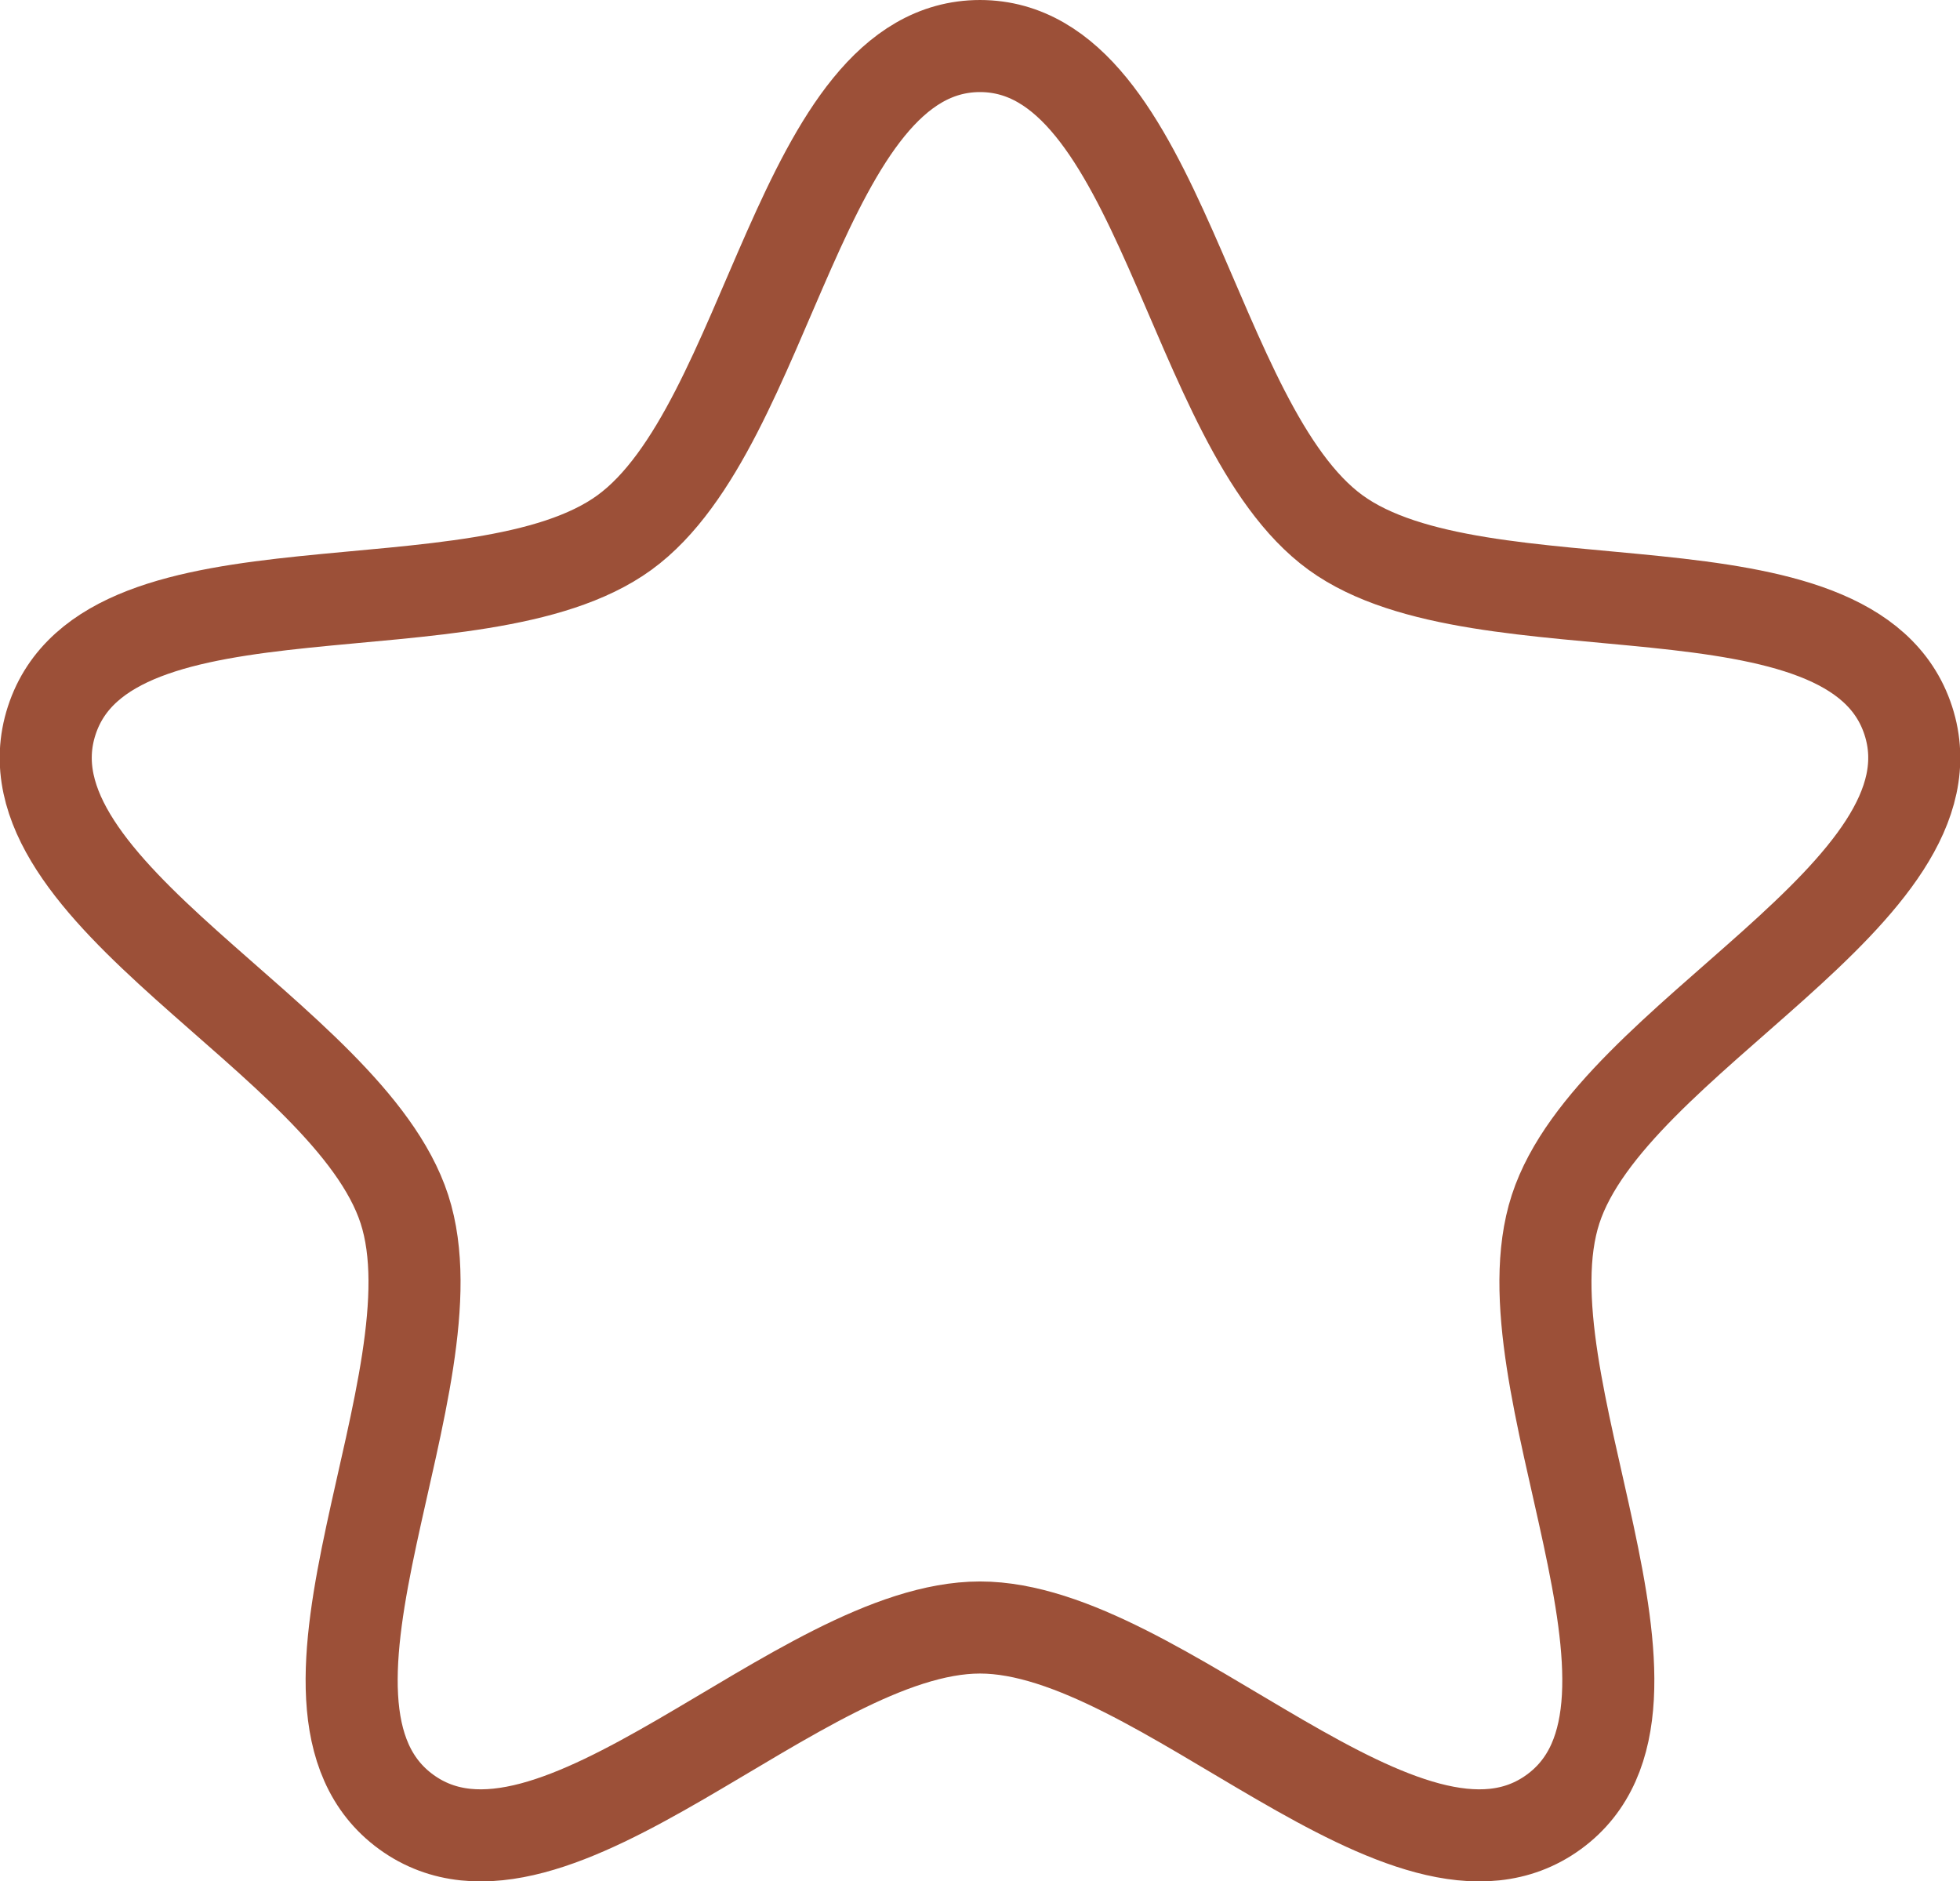
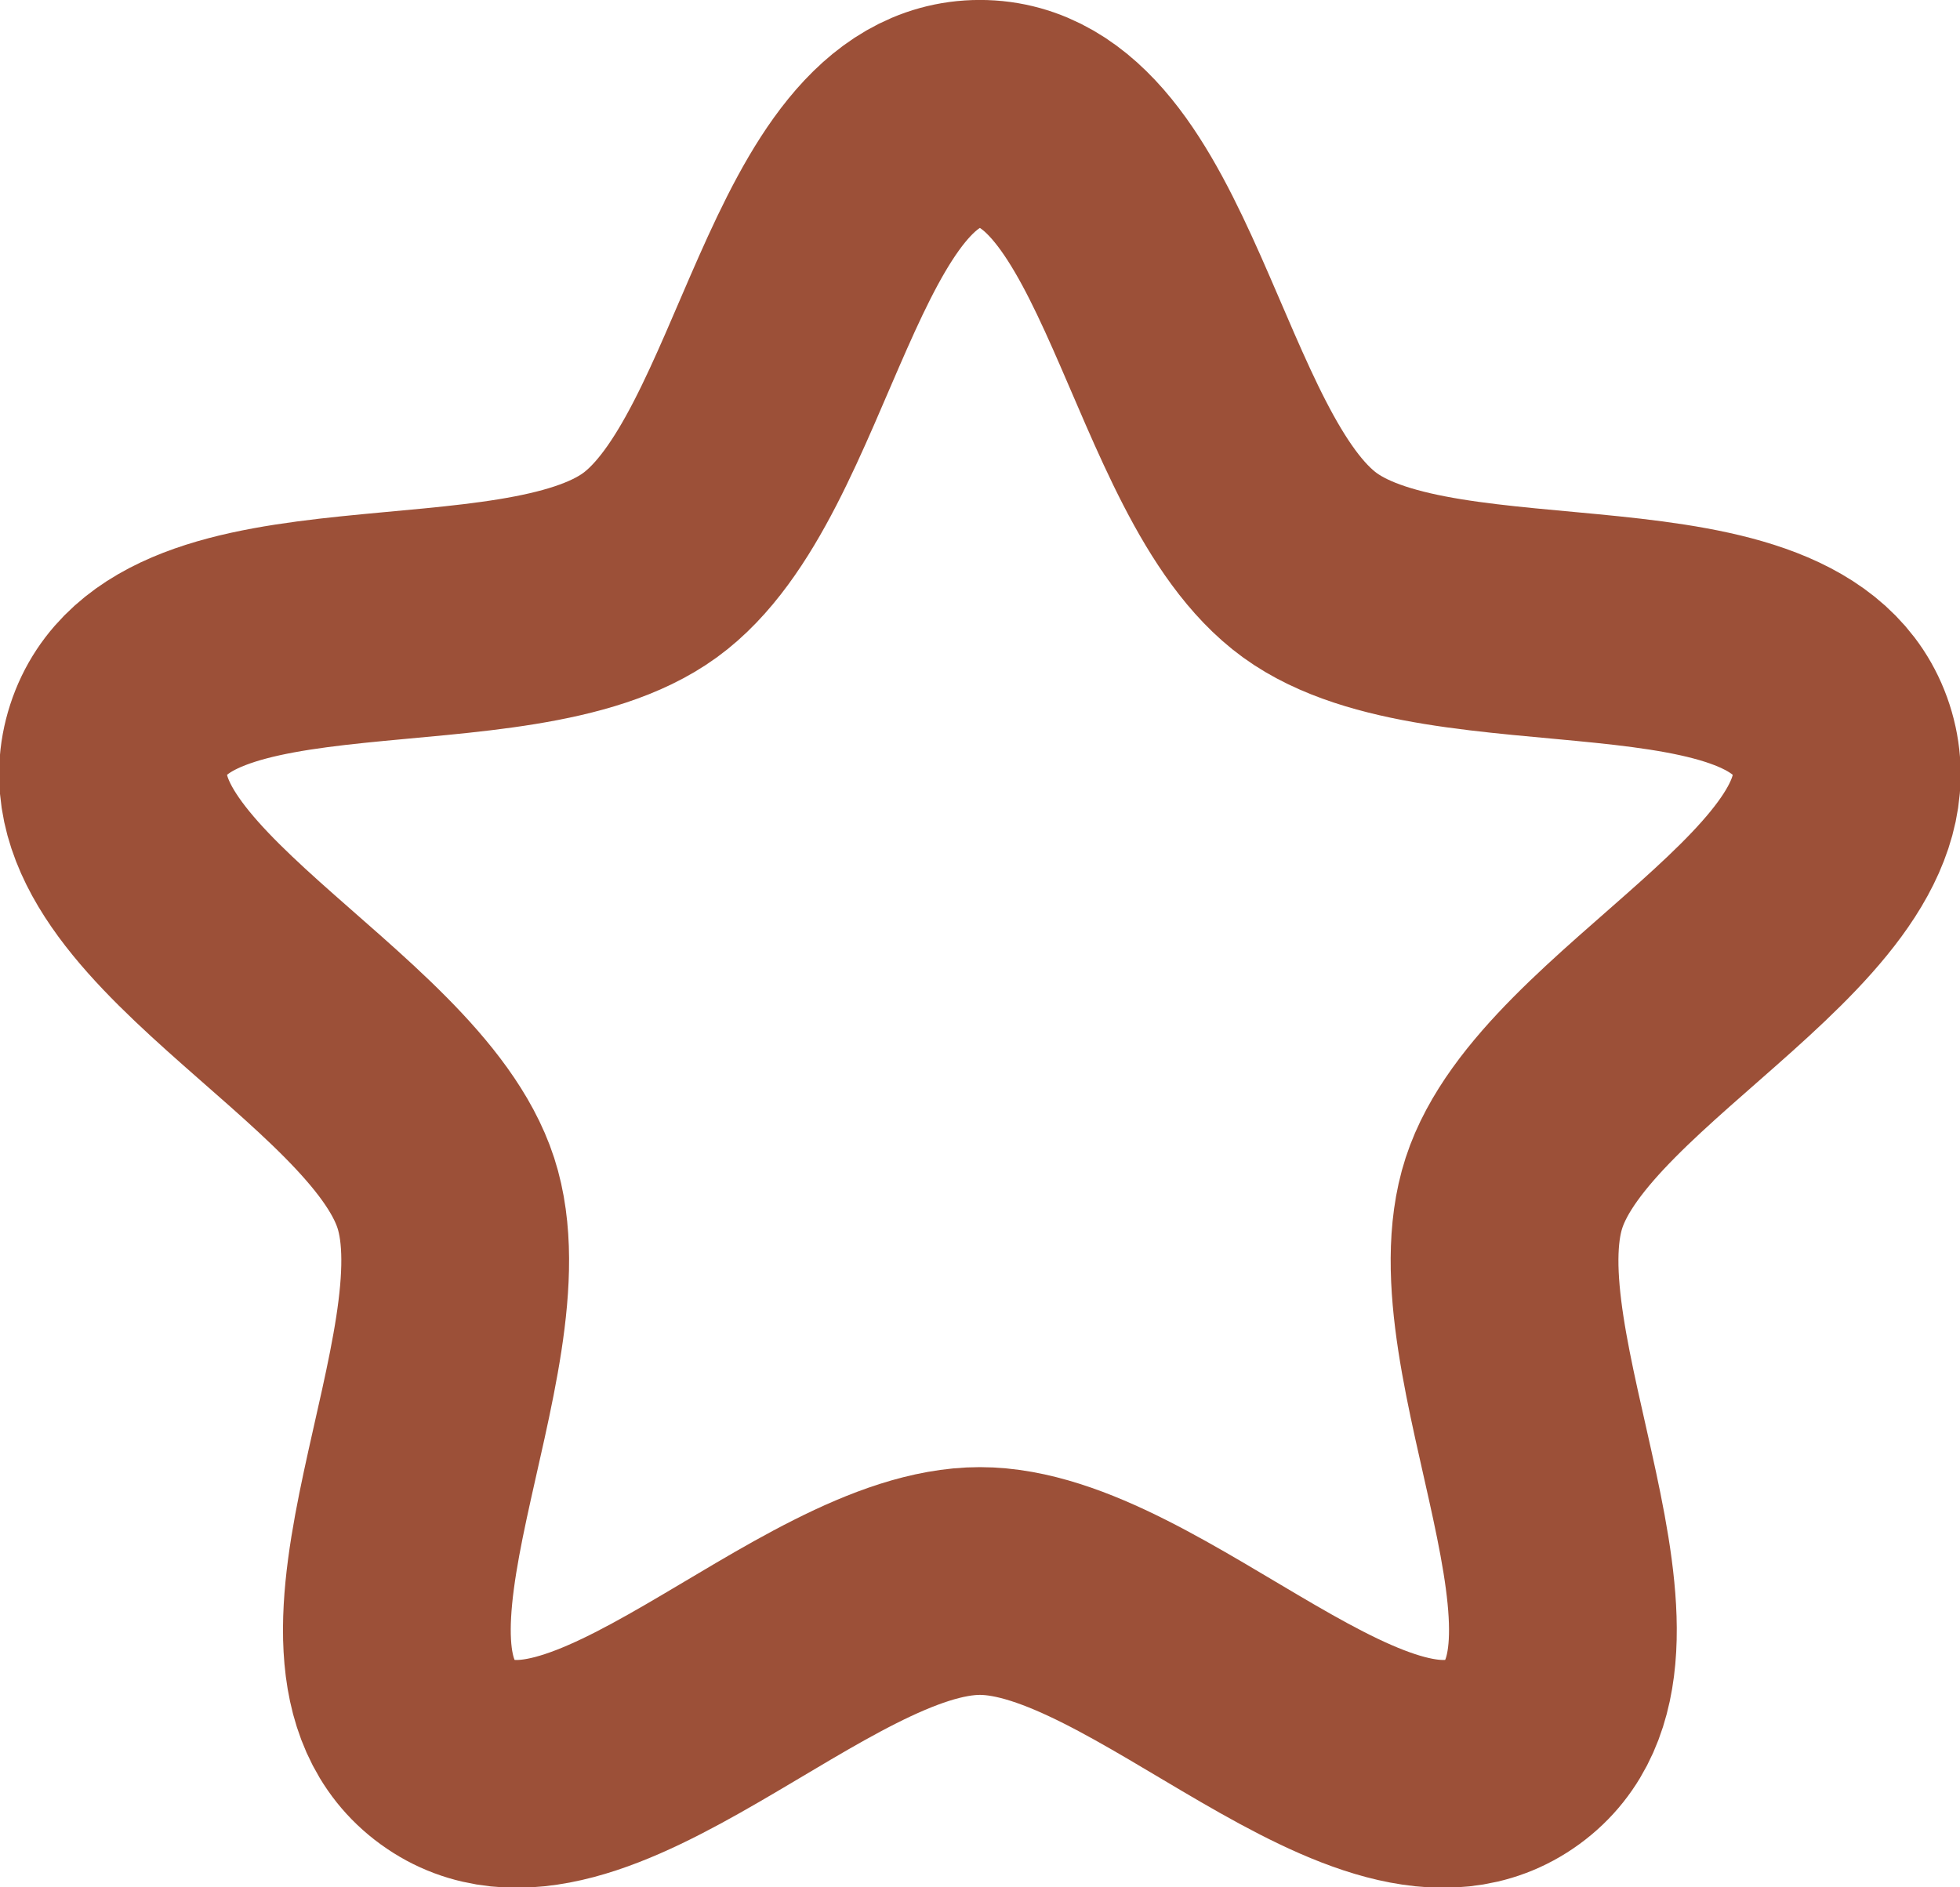
- <svg xmlns="http://www.w3.org/2000/svg" id="svg8" width="16.904mm" height="16.221mm" version="1.1" viewBox="0 0 16.904 16.221">
-   <g id="layer1" transform="translate(-92.987 -97.488)">
-     <path id="path815" transform="scale(1,-1)" d="m101.44-97.885c-1.559 0-1.806-3.279-3.068-4.196-1.262-0.917-4.457-0.138-4.939-1.621-0.482-1.483 2.561-2.731 3.042-4.214s-1.246-4.281 0.016-5.198 3.389 1.591 4.948 1.591c1.559 0 3.687-2.508 4.948-1.591 1.262 0.917-0.466 3.715 0.016 5.198 0.482 1.483 3.524 2.731 3.042 4.214-0.482 1.483-3.677 0.705-4.939 1.621-1.262 0.917-1.509 4.196-3.068 4.196z" fill="none" opacity=".98" stroke="#9a4d34" stroke-linecap="square" stroke-linejoin="round" stroke-width=".794" />
+ <svg xmlns="http://www.w3.org/2000/svg" id="svg8" width="18.218mm" height="17.538mm" version="1.1" viewBox="0 0 18.218 17.538">
+   <g id="layer1" transform="translate(-92.331 -96.827)" stroke-width="2.117">
+     <path id="path815" transform="scale(1,-1)" d="m101.44-97.885c-1.559 0-1.806-3.279-3.068-4.196-1.262-0.917-4.457-0.138-4.939-1.621-0.482-1.483 2.561-2.731 3.042-4.214s-1.246-4.281 0.016-5.198 3.389 1.591 4.948 1.591 3.687-2.508 4.948-1.591c1.262 0.917-0.466 3.715 0.016 5.198 0.482 1.483 3.524 2.731 3.042 4.214-0.482 1.483-3.677 0.705-4.939 1.621-1.262 0.917-1.509 4.196-3.068 4.196z" fill="none" opacity=".98" stroke="#9a4d34" stroke-linecap="square" stroke-linejoin="round" stroke-width="2.117" />
  </g>
</svg>
